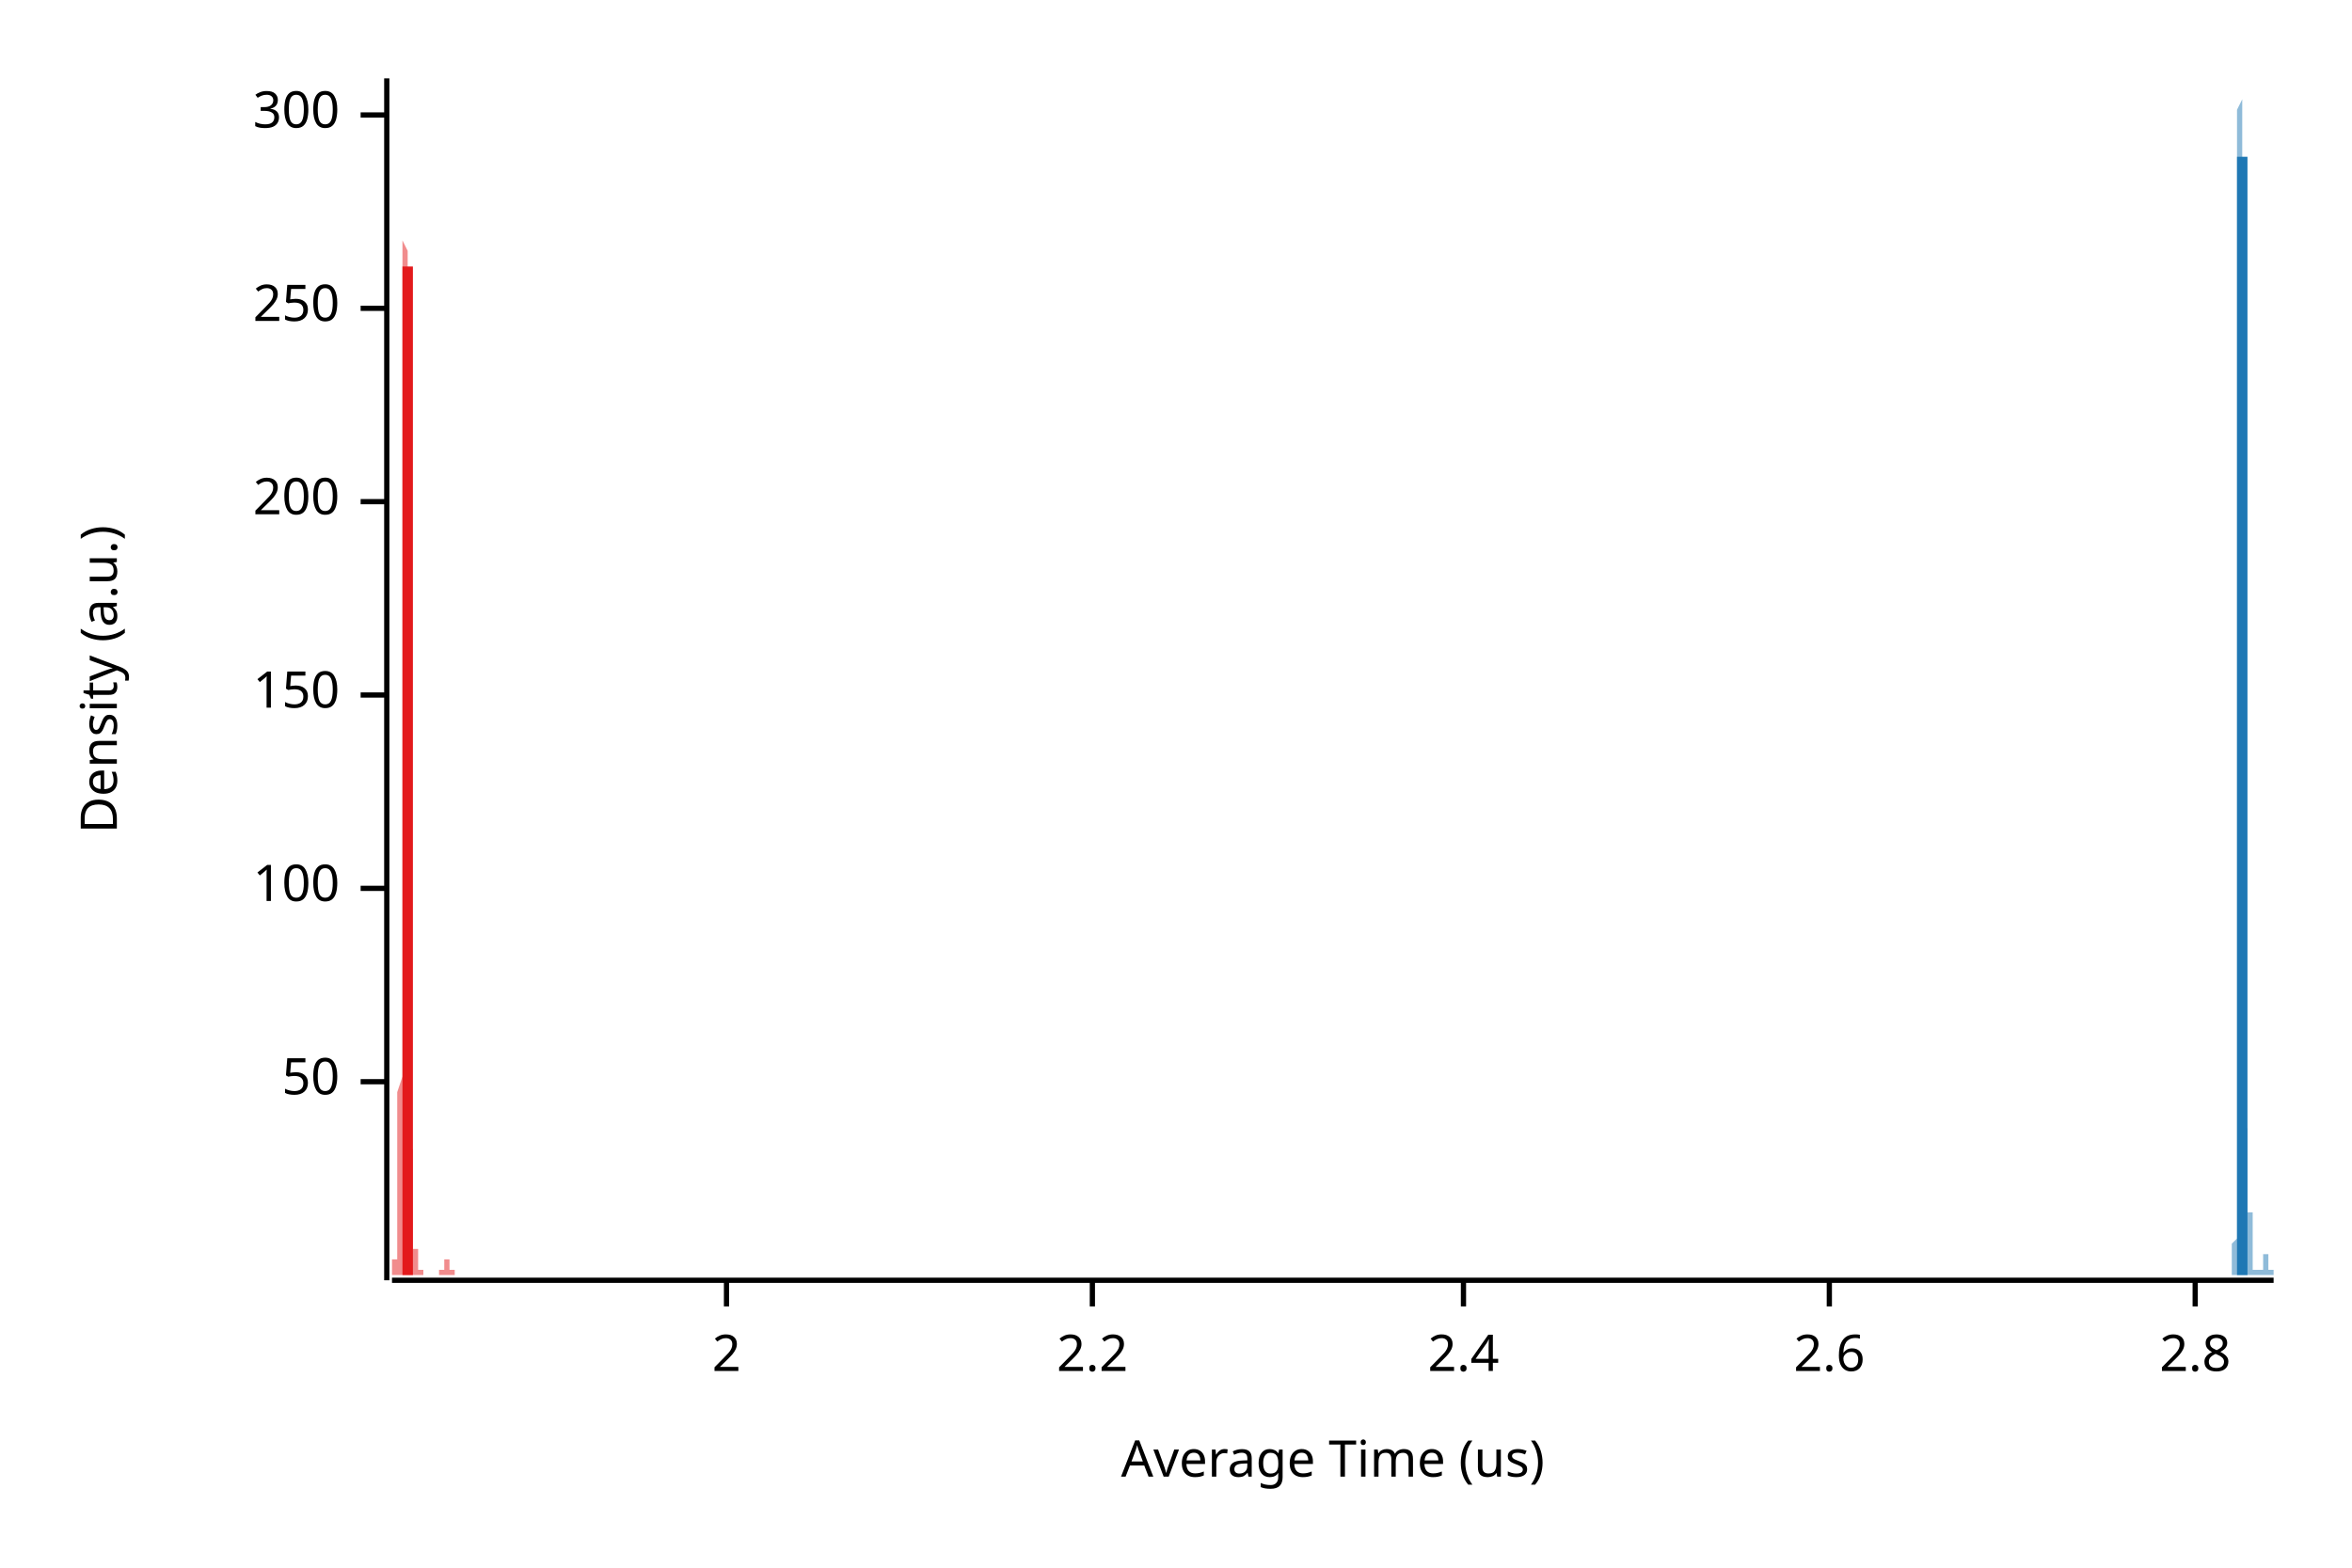
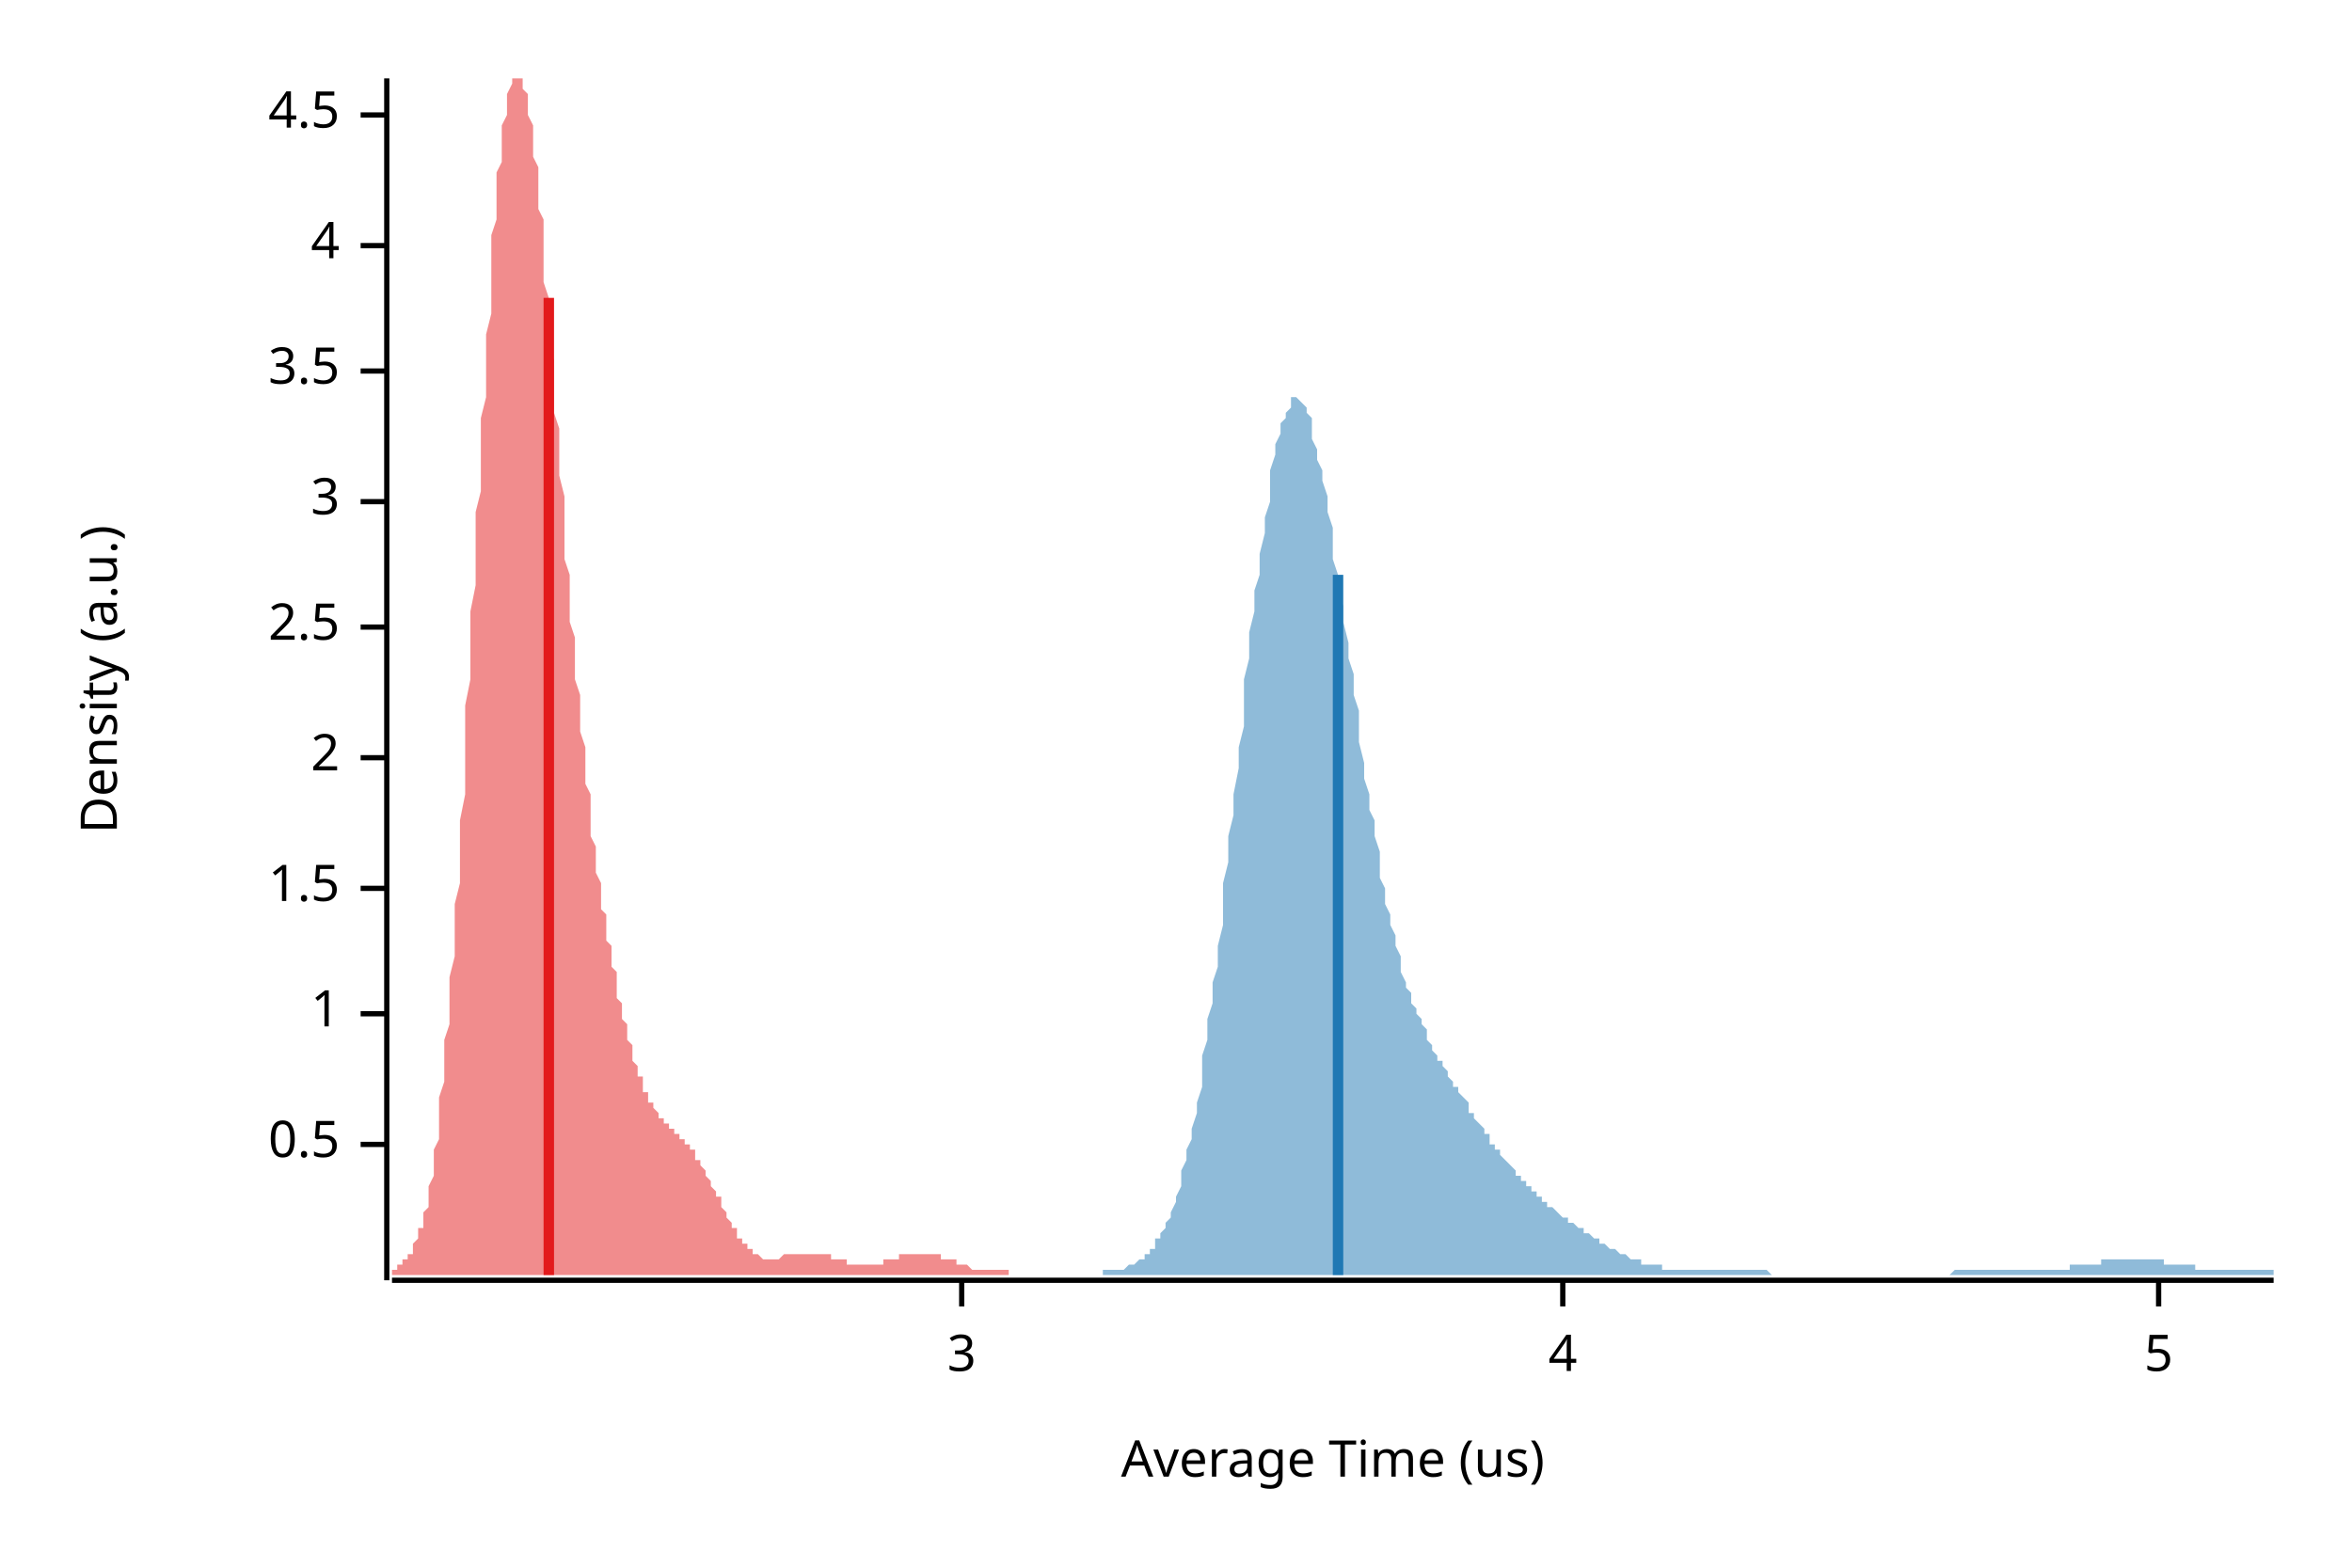
<svg xmlns="http://www.w3.org/2000/svg" width="450" height="300" viewBox="0 0 450 300">
  <text x="15" y="130" dy="0.76em" text-anchor="middle" font-family="sans-serif" font-size="9.677" opacity="1" fill="#000000" transform="rotate(270, 15, 130)">
Density (a.u.)
</text>
  <text x="255" y="285" dy="-0.5ex" text-anchor="middle" font-family="sans-serif" font-size="9.677" opacity="1" fill="#000000">
Average Time (us)
</text>
  <polyline fill="none" opacity="1" stroke="#000000" stroke-width="1" points="74,15 74,245 " />
-   <text x="65" y="207" dy="0.5ex" text-anchor="end" font-family="sans-serif" font-size="9.677" opacity="1" fill="#000000">
- 50
+   <text x="65" y="219" dy="0.5ex" text-anchor="end" font-family="sans-serif" font-size="9.677" opacity="1" fill="#000000">
+ 0.5
</text>
-   <polyline fill="none" opacity="1" stroke="#000000" stroke-width="1" points="69,207 74,207 " />
+   <polyline fill="none" opacity="1" stroke="#000000" stroke-width="1" points="69,219 74,219 " />
+   <text x="65" y="194" dy="0.5ex" text-anchor="end" font-family="sans-serif" font-size="9.677" opacity="1" fill="#000000">
+ 1
+ </text>
+   <polyline fill="none" opacity="1" stroke="#000000" stroke-width="1" points="69,194 74,194 " />
  <text x="65" y="170" dy="0.5ex" text-anchor="end" font-family="sans-serif" font-size="9.677" opacity="1" fill="#000000">
- 100
+ 1.5
</text>
  <polyline fill="none" opacity="1" stroke="#000000" stroke-width="1" points="69,170 74,170 " />
-   <text x="65" y="133" dy="0.5ex" text-anchor="end" font-family="sans-serif" font-size="9.677" opacity="1" fill="#000000">
- 150
+   <text x="65" y="145" dy="0.5ex" text-anchor="end" font-family="sans-serif" font-size="9.677" opacity="1" fill="#000000">
+ 2
</text>
-   <polyline fill="none" opacity="1" stroke="#000000" stroke-width="1" points="69,133 74,133 " />
+   <polyline fill="none" opacity="1" stroke="#000000" stroke-width="1" points="69,145 74,145 " />
+   <text x="65" y="120" dy="0.5ex" text-anchor="end" font-family="sans-serif" font-size="9.677" opacity="1" fill="#000000">
+ 2.5
+ </text>
+   <polyline fill="none" opacity="1" stroke="#000000" stroke-width="1" points="69,120 74,120 " />
  <text x="65" y="96" dy="0.5ex" text-anchor="end" font-family="sans-serif" font-size="9.677" opacity="1" fill="#000000">
- 200
+ 3
</text>
  <polyline fill="none" opacity="1" stroke="#000000" stroke-width="1" points="69,96 74,96 " />
-   <text x="65" y="59" dy="0.5ex" text-anchor="end" font-family="sans-serif" font-size="9.677" opacity="1" fill="#000000">
- 250
+   <text x="65" y="71" dy="0.5ex" text-anchor="end" font-family="sans-serif" font-size="9.677" opacity="1" fill="#000000">
+ 3.5
</text>
-   <polyline fill="none" opacity="1" stroke="#000000" stroke-width="1" points="69,59 74,59 " />
+   <polyline fill="none" opacity="1" stroke="#000000" stroke-width="1" points="69,71 74,71 " />
+   <text x="65" y="47" dy="0.5ex" text-anchor="end" font-family="sans-serif" font-size="9.677" opacity="1" fill="#000000">
+ 4
+ </text>
+   <polyline fill="none" opacity="1" stroke="#000000" stroke-width="1" points="69,47 74,47 " />
  <text x="65" y="22" dy="0.5ex" text-anchor="end" font-family="sans-serif" font-size="9.677" opacity="1" fill="#000000">
- 300
+ 4.5
</text>
  <polyline fill="none" opacity="1" stroke="#000000" stroke-width="1" points="69,22 74,22 " />
  <polyline fill="none" opacity="1" stroke="#000000" stroke-width="1" points="75,245 435,245 " />
-   <text x="139" y="255" dy="0.76em" text-anchor="middle" font-family="sans-serif" font-size="9.677" opacity="1" fill="#000000">
- 2
+   <text x="184" y="255" dy="0.76em" text-anchor="middle" font-family="sans-serif" font-size="9.677" opacity="1" fill="#000000">
+ 3
</text>
-   <polyline fill="none" opacity="1" stroke="#000000" stroke-width="1" points="139,245 139,250 " />
-   <text x="209" y="255" dy="0.76em" text-anchor="middle" font-family="sans-serif" font-size="9.677" opacity="1" fill="#000000">
- 2.2
+   <polyline fill="none" opacity="1" stroke="#000000" stroke-width="1" points="184,245 184,250 " />
+   <text x="299" y="255" dy="0.76em" text-anchor="middle" font-family="sans-serif" font-size="9.677" opacity="1" fill="#000000">
+ 4
</text>
-   <polyline fill="none" opacity="1" stroke="#000000" stroke-width="1" points="209,245 209,250 " />
-   <text x="280" y="255" dy="0.76em" text-anchor="middle" font-family="sans-serif" font-size="9.677" opacity="1" fill="#000000">
- 2.4
+   <polyline fill="none" opacity="1" stroke="#000000" stroke-width="1" points="299,245 299,250 " />
+   <text x="413" y="255" dy="0.76em" text-anchor="middle" font-family="sans-serif" font-size="9.677" opacity="1" fill="#000000">
+ 5
</text>
-   <polyline fill="none" opacity="1" stroke="#000000" stroke-width="1" points="280,245 280,250 " />
-   <text x="350" y="255" dy="0.76em" text-anchor="middle" font-family="sans-serif" font-size="9.677" opacity="1" fill="#000000">
- 2.6
- </text>
-   <polyline fill="none" opacity="1" stroke="#000000" stroke-width="1" points="350,245 350,250 " />
-   <text x="420" y="255" dy="0.76em" text-anchor="middle" font-family="sans-serif" font-size="9.677" opacity="1" fill="#000000">
- 2.8
- </text>
-   <polyline fill="none" opacity="1" stroke="#000000" stroke-width="1" points="420,245 420,250 " />
-   <polygon opacity="0.5" fill="#E31A1C" points="75,243 75,243 75,243 75,243 75,243 75,243 75,243 75,243 75,243 75,243 75,243 75,243 75,243 75,243 75,243 75,243 75,243 75,243 75,243 75,243 75,243 75,243 75,243 75,243 75,243 75,243 75,242 75,242 75,242 75,242 75,242 75,242 75,242 75,242 75,242 75,242 75,241 75,241 75,241 75,241 75,241 75,241 76,241 76,241 76,241 76,241 76,240 76,240 76,240 76,240 76,240 76,240 76,240 76,240 76,240 76,239 76,239 76,239 76,239 76,239 76,238 76,238 76,238 76,237 76,237 76,236 76,236 76,235 76,234 76,234 76,233 76,232 76,230 76,229 76,228 76,226 76,225 76,223 76,221 76,219 76,217 76,214 76,212 76,209 77,206 77,203 77,199 77,195 77,192 77,188 77,183 77,179 77,174 77,169 77,164 77,159 77,154 77,148 77,143 77,137 77,131 77,125 77,119 77,114 77,108 77,102 77,96 77,91 77,85 77,80 77,75 77,71 77,66 77,62 77,59 77,55 77,53 77,50 77,48 77,47 77,46 77,45 77,45 77,45 77,46 78,48 78,50 78,52 78,55 78,58 78,62 78,66 78,70 78,75 78,80 78,85 78,91 78,96 78,102 78,108 78,114 78,120 78,126 78,132 78,138 78,143 78,149 78,154 78,160 78,165 78,170 78,175 78,179 78,183 78,187 78,191 78,195 78,198 78,201 78,204 78,207 78,209 78,212 78,214 78,216 78,217 78,219 79,220 79,222 79,223 79,224 79,225 79,226 79,226 79,227 79,228 79,228 79,229 79,229 79,230 79,230 79,231 79,231 79,232 79,232 79,232 79,233 79,233 79,233 79,234 79,234 79,234 79,235 79,235 79,235 79,236 79,236 79,236 79,236 79,237 79,237 79,237 79,238 79,238 79,238 79,238 79,239 79,239 80,239 80,239 80,240 80,240 80,240 80,240 80,240 80,241 80,241 80,241 80,241 80,241 80,241 80,242 80,242 80,242 80,242 80,242 80,242 80,242 80,242 80,243 80,243 80,243 80,243 80,243 80,243 80,243 80,243 80,243 80,243 80,243 80,243 80,243 80,243 80,243 80,243 80,243 80,243 80,243 80,243 80,243 81,243 81,243 81,243 81,243 81,243 81,243 81,243 81,243 81,243 81,243 81,243 81,243 81,243 81,243 81,243 81,243 81,243 81,243 81,243 81,244 81,244 81,244 81,244 81,244 81,244 81,244 81,244 81,244 81,244 81,244 81,244 81,244 81,244 81,244 81,244 81,244 81,244 81,244 81,244 81,244 81,244 82,244 82,244 82,244 82,244 82,244 82,244 82,244 82,244 82,244 82,244 82,244 82,244 82,244 82,244 82,244 82,244 82,244 82,244 82,244 82,244 82,244 82,244 82,244 82,244 82,244 82,244 82,244 82,244 82,244 82,244 82,244 82,244 82,244 82,244 82,244 82,244 82,244 82,244 82,244 82,244 82,244 82,244 83,244 83,244 83,244 83,244 83,244 83,244 83,244 83,244 83,244 83,244 83,244 83,244 83,244 83,244 83,244 83,244 83,244 83,244 83,244 83,244 83,244 83,244 83,244 83,244 83,244 83,244 83,244 83,244 83,244 83,244 83,244 83,244 83,244 83,244 83,244 83,244 83,244 83,244 83,244 83,244 83,244 83,244 84,244 84,244 84,244 84,244 84,244 84,244 84,244 84,244 84,244 84,244 84,244 84,244 84,243 84,243 84,243 84,243 84,243 84,243 84,243 84,243 84,243 84,243 84,243 84,243 84,243 84,243 84,243 84,243 84,243 84,243 84,243 84,243 84,243 84,243 84,243 84,243 84,243 84,243 84,243 84,243 84,243 85,243 85,243 85,243 85,243 85,243 85,243 85,243 85,243 85,243 85,243 85,243 85,243 85,243 85,242 85,242 85,242 85,242 85,242 85,242 85,242 85,242 85,242 85,242 85,241 85,241 85,241 85,241 85,241 85,241 85,241 85,241 85,241 85,241 85,241 85,241 85,241 85,241 85,241 85,241 85,241 85,241 85,241 86,241 86,241 86,241 86,241 86,241 86,242 86,242 86,242 86,242 86,242 86,242 86,242 86,242 86,242 86,242 86,242 86,243 86,243 86,243 86,243 86,243 86,243 86,243 86,243 86,243 86,243 86,243 86,243 86,243 86,243 86,243 86,243 86,243 86,243 86,243 86,243 86,243 86,243 86,243 86,243 86,243 87,243 87,244 75,244 " />
-   <polygon opacity="0.5" fill="#1F78B4" points="427,243 427,243 427,243 427,243 427,243 427,243 427,243 427,243 427,242 427,242 427,242 427,242 427,242 427,242 427,241 427,241 427,241 427,240 427,240 427,239 427,239 427,238 427,238 428,237 428,236 428,236 428,235 428,234 428,233 428,232 428,231 428,229 428,228 428,226 428,225 428,223 428,222 428,220 428,218 428,216 428,213 428,211 428,209 428,206 428,203 428,201 428,198 428,194 428,191 428,188 428,185 428,181 428,177 428,174 428,170 428,166 428,162 428,157 428,153 428,149 428,144 428,140 428,135 428,131 428,126 428,121 428,116 428,111 428,107 428,102 428,97 428,92 428,87 428,83 428,78 428,73 428,69 428,64 428,60 428,56 428,52 428,48 428,44 428,40 428,37 428,34 428,31 428,28 428,25 428,23 428,21 429,19 429,17 429,16 429,15 429,15 429,15 429,15 429,15 429,15 429,15 429,16 429,17 429,18 429,20 429,22 429,25 429,27 429,30 429,33 429,36 429,40 429,43 429,47 429,51 429,55 429,60 429,64 429,69 429,73 429,78 429,83 429,88 429,92 429,97 429,102 429,107 429,112 429,117 429,121 429,126 429,131 429,135 429,140 429,144 429,149 429,153 429,157 429,161 429,165 429,169 429,172 429,176 429,179 429,182 429,186 429,189 429,191 429,194 429,197 429,199 429,202 429,204 429,206 429,208 429,210 429,211 429,213 429,215 430,216 430,217 430,219 430,220 430,221 430,222 430,223 430,224 430,225 430,225 430,226 430,227 430,227 430,228 430,228 430,229 430,229 430,230 430,230 430,231 430,231 430,231 430,232 430,232 430,232 430,232 430,233 430,233 430,233 430,233 430,233 430,233 430,234 430,234 430,234 430,234 430,234 430,234 430,234 430,234 430,234 430,234 430,234 430,234 430,234 430,234 430,234 430,234 430,234 430,234 430,234 430,234 430,233 430,233 430,233 430,233 430,233 430,233 430,233 430,233 430,232 430,232 430,232 430,232 430,232 430,232 430,232 430,232 431,232 431,231 431,231 431,231 431,231 431,231 431,231 431,231 431,231 431,231 431,232 431,232 431,232 431,232 431,232 431,232 431,232 431,233 431,233 431,233 431,233 431,233 431,234 431,234 431,234 431,235 431,235 431,235 431,235 431,236 431,236 431,236 431,237 431,237 431,237 431,238 431,238 431,238 431,238 431,239 431,239 431,239 431,240 431,240 431,240 431,240 431,241 431,241 431,241 431,241 431,241 431,241 431,242 431,242 431,242 431,242 431,242 431,242 431,242 431,243 431,243 431,243 431,243 431,243 431,243 431,243 431,243 431,243 432,243 432,243 432,243 432,243 432,243 432,243 432,243 432,243 432,243 432,243 432,243 432,243 432,243 432,243 432,243 432,243 432,243 432,243 432,243 432,243 432,243 432,243 432,243 432,243 432,243 432,243 432,243 432,243 432,243 432,243 432,243 432,243 432,243 432,243 432,243 432,243 432,243 432,244 432,244 432,244 432,244 432,244 432,244 432,244 432,244 432,244 432,244 432,244 432,244 432,244 432,244 432,244 432,244 432,244 432,244 432,244 432,244 432,244 432,244 432,244 432,244 432,243 432,243 432,243 432,243 432,243 432,243 432,243 433,243 433,243 433,243 433,243 433,243 433,243 433,243 433,243 433,243 433,243 433,243 433,243 433,243 433,243 433,243 433,243 433,243 433,243 433,243 433,243 433,243 433,243 433,243 433,243 433,243 433,243 433,243 433,243 433,243 433,243 433,243 433,243 433,243 433,243 433,243 433,243 433,243 433,243 433,243 433,243 433,243 433,243 433,243 433,242 433,242 433,242 433,242 433,242 433,242 433,242 433,242 433,242 433,242 433,242 433,241 433,241 433,241 433,241 433,241 433,241 433,241 433,241 433,241 433,241 433,241 433,240 433,240 433,240 434,240 434,240 434,240 434,240 434,240 434,240 434,240 434,240 434,240 434,240 434,240 434,240 434,240 434,240 434,240 434,240 434,240 434,240 434,241 434,241 434,241 434,241 434,241 434,241 434,241 434,241 434,241 434,241 434,241 434,242 434,242 434,242 434,242 434,242 434,242 434,242 434,242 434,242 434,242 434,242 434,243 434,243 434,243 434,243 434,243 434,243 434,243 434,243 434,243 434,243 434,243 434,243 434,243 434,243 434,243 434,243 434,243 434,243 434,243 434,243 434,243 434,243 434,243 434,243 434,243 434,243 434,243 434,243 435,243 435,244 427,244 " />
-   <polyline fill="none" opacity="1" stroke="#E31A1C" stroke-width="2" points="78,244 78,51 " />
-   <polyline fill="none" opacity="1" stroke="#1F78B4" stroke-width="2" points="429,244 429,30 " />
+   <polyline fill="none" opacity="1" stroke="#000000" stroke-width="1" points="413,245 413,250 " />
+   <polygon opacity="0.5" fill="#E31A1C" points="75,243 75,243 75,243 75,243 75,243 76,243 76,243 76,242 76,242 77,242 77,242 77,242 77,241 78,241 78,241 78,241 78,240 79,240 79,240 79,239 79,239 79,238 80,237 80,237 80,236 80,235 81,235 81,234 81,233 81,232 82,231 82,229 82,228 82,227 83,225 83,224 83,222 83,220 84,218 84,217 84,214 84,212 84,210 85,207 85,205 85,202 85,199 86,196 86,193 86,190 86,187 87,183 87,180 87,176 87,173 88,169 88,165 88,161 88,157 89,152 89,148 89,144 89,139 89,135 90,130 90,126 90,121 90,117 91,112 91,107 91,103 91,98 92,94 92,89 92,85 92,80 93,76 93,72 93,68 93,64 94,60 94,56 94,52 94,49 94,45 95,42 95,39 95,36 95,33 96,31 96,28 96,26 96,24 97,22 97,20 97,19 97,18 98,16 98,15 98,15 98,15 99,15 99,15 99,15 99,15 99,15 100,15 100,15 100,16 100,17 101,18 101,19 101,21 101,22 102,24 102,26 102,28 102,30 103,32 103,35 103,37 103,40 104,42 104,45 104,48 104,51 104,54 105,57 105,60 105,63 105,66 106,69 106,72 106,75 106,79 107,82 107,85 107,88 107,91 108,95 108,98 108,101 108,104 108,107 109,110 109,113 109,116 109,119 110,122 110,125 110,128 110,130 111,133 111,135 111,138 111,140 112,143 112,145 112,147 112,150 113,152 113,154 113,156 113,158 113,160 114,162 114,164 114,166 114,167 115,169 115,171 115,172 115,174 116,175 116,177 116,178 116,180 117,181 117,183 117,184 117,185 118,186 118,188 118,189 118,190 118,191 119,192 119,193 119,194 119,195 120,196 120,197 120,198 120,199 121,200 121,201 121,202 121,203 122,204 122,204 122,205 122,206 123,206 123,207 123,208 123,208 123,209 124,209 124,210 124,210 124,211 125,211 125,212 125,212 125,212 126,213 126,213 126,213 126,214 127,214 127,214 127,214 127,215 128,215 128,215 128,215 128,216 128,216 129,216 129,216 129,216 129,217 130,217 130,217 130,217 130,218 131,218 131,218 131,218 131,219 132,219 132,219 132,219 132,220 133,220 133,220 133,221 133,221 133,222 134,222 134,222 134,223 134,223 135,224 135,224 135,225 135,225 136,226 136,226 136,227 136,227 137,228 137,228 137,229 137,229 138,229 138,230 138,230 138,231 138,231 139,232 139,232 139,233 139,233 140,234 140,234 140,235 140,235 141,235 141,236 141,236 141,237 142,237 142,237 142,238 142,238 142,238 143,238 143,239 143,239 143,239 144,239 144,240 144,240 144,240 145,240 145,240 145,240 145,240 146,241 146,241 146,241 146,241 147,241 147,241 147,241 147,241 147,241 148,241 148,241 148,241 148,241 149,241 149,241 149,241 149,241 150,240 150,240 150,240 150,240 151,240 151,240 151,240 151,240 152,240 152,240 152,240 152,240 152,240 153,240 153,240 153,240 153,240 154,240 154,240 154,240 154,240 155,240 155,240 155,240 155,240 156,240 156,240 156,240 156,240 157,240 157,240 157,240 157,240 157,240 158,240 158,240 158,240 158,240 159,240 159,240 159,241 159,241 160,241 160,241 160,241 160,241 161,241 161,241 161,241 161,241 162,241 162,241 162,242 162,242 162,242 163,242 163,242 163,242 163,242 164,242 164,242 164,242 164,242 165,242 165,242 165,242 165,242 166,242 166,242 166,242 166,242 167,242 167,242 167,242 167,242 167,242 168,242 168,242 168,242 168,242 169,242 169,242 169,241 169,241 170,241 170,241 170,241 170,241 171,241 171,241 171,241 171,241 172,241 172,240 172,240 172,240 172,240 173,240 173,240 173,240 173,240 174,240 174,240 174,240 174,240 175,240 175,240 175,240 175,240 176,240 176,240 176,240 176,240 176,240 177,240 177,240 177,240 177,240 178,240 178,240 178,240 178,240 179,240 179,240 179,240 179,240 180,240 180,240 180,240 180,241 181,241 181,241 181,241 181,241 181,241 182,241 182,241 182,241 182,241 183,241 183,242 183,242 183,242 184,242 184,242 184,242 184,242 185,242 185,242 185,242 185,242 186,243 186,243 186,243 186,243 186,243 187,243 187,243 187,243 187,243 188,243 188,243 188,243 188,243 189,243 189,243 189,243 189,243 190,243 190,243 190,243 190,243 191,243 191,243 191,243 191,243 191,243 192,243 192,243 192,243 192,243 193,243 193,243 193,243 193,244 75,244 " />
+   <polygon opacity="0.5" fill="#1F78B4" points="211,243 212,243 212,243 213,243 213,243 213,243 214,243 214,243 215,243 215,243 216,242 216,242 217,242 217,242 217,242 218,241 218,241 219,241 219,240 220,240 220,239 221,239 221,238 221,237 222,237 222,236 223,235 223,234 224,233 224,232 225,230 225,229 226,227 226,226 226,224 227,222 227,220 228,218 228,216 229,213 229,211 230,208 230,205 230,202 231,199 231,195 232,192 232,188 233,185 233,181 234,177 234,173 234,169 235,165 235,160 236,156 236,152 237,147 237,143 238,139 238,134 238,130 239,126 239,121 240,117 240,113 241,110 241,106 242,102 242,99 243,96 243,93 243,90 244,87 244,85 245,83 245,81 246,80 246,79 247,78 247,77 247,76 248,76 248,76 249,77 249,77 250,78 250,79 251,80 251,82 251,84 252,86 252,88 253,90 253,92 254,95 254,98 255,101 255,104 255,107 256,110 256,113 257,116 257,119 258,123 258,126 259,129 259,133 260,136 260,139 260,142 261,146 261,149 262,152 262,155 263,157 263,160 264,163 264,165 264,168 265,170 265,173 266,175 266,177 267,179 267,181 268,183 268,184 268,186 269,188 269,189 270,190 270,192 271,193 271,194 272,195 272,196 273,197 273,198 273,199 274,200 274,201 275,202 275,203 276,203 276,204 277,205 277,206 277,206 278,207 278,208 279,208 279,209 280,210 280,210 281,211 281,212 281,213 282,213 282,214 283,215 283,215 284,216 284,217 285,217 285,218 285,219 286,219 286,220 287,220 287,221 288,222 288,222 289,223 289,223 290,224 290,224 290,225 291,225 291,226 292,226 292,227 293,227 293,228 294,228 294,229 294,229 295,229 295,230 296,230 296,231 297,231 297,231 298,232 298,232 298,232 299,233 299,233 300,233 300,234 301,234 301,234 302,235 302,235 302,235 303,235 303,236 304,236 304,236 305,237 305,237 306,237 306,238 307,238 307,238 307,238 308,239 308,239 309,239 309,239 310,240 310,240 311,240 311,240 311,240 312,241 312,241 313,241 313,241 314,241 314,242 315,242 315,242 315,242 316,242 316,242 317,242 317,242 318,242 318,243 319,243 319,243 319,243 320,243 320,243 321,243 321,243 322,243 322,243 323,243 323,243 324,243 324,243 324,243 325,243 325,243 326,243 326,243 327,243 327,243 328,243 328,243 328,243 329,243 329,243 330,243 330,243 331,243 331,243 332,243 332,243 332,243 333,243 333,243 334,243 334,243 335,243 335,243 336,243 336,243 336,243 337,243 337,243 338,243 338,243 339,244 339,244 340,244 340,244 341,244 341,244 341,244 342,244 342,244 343,244 343,244 344,244 344,244 345,244 345,244 345,244 346,244 346,244 347,244 347,244 348,244 348,244 349,244 349,244 349,244 350,244 350,244 351,244 351,244 352,244 352,244 353,244 353,244 354,244 354,244 354,244 355,244 355,244 356,244 356,244 357,244 357,244 358,244 358,244 358,244 359,244 359,244 360,244 360,244 361,244 361,244 362,244 362,244 362,244 363,244 363,244 364,244 364,244 365,244 365,244 366,244 366,244 366,244 367,244 367,244 368,244 368,244 369,244 369,244 370,244 370,244 371,244 371,244 371,244 372,244 372,244 373,244 373,244 374,243 374,243 375,243 375,243 375,243 376,243 376,243 377,243 377,243 378,243 378,243 379,243 379,243 379,243 380,243 380,243 381,243 381,243 382,243 382,243 383,243 383,243 383,243 384,243 384,243 385,243 385,243 386,243 386,243 387,243 387,243 388,243 388,243 388,243 389,243 389,243 390,243 390,243 391,243 391,243 392,243 392,243 392,243 393,243 393,243 394,243 394,243 395,243 395,243 396,243 396,243 396,242 397,242 397,242 398,242 398,242 399,242 399,242 400,242 400,242 400,242 401,242 401,242 402,242 402,241 403,241 403,241 404,241 404,241 405,241 405,241 405,241 406,241 406,241 407,241 407,241 408,241 408,241 409,241 409,241 409,241 410,241 410,241 411,241 411,241 412,241 412,241 413,241 413,241 413,241 414,241 414,242 415,242 415,242 416,242 416,242 417,242 417,242 417,242 418,242 418,242 419,242 419,242 420,242 420,243 421,243 421,243 422,243 422,243 422,243 423,243 423,243 424,243 424,243 425,243 425,243 426,243 426,243 426,243 427,243 427,243 428,243 428,243 429,243 429,243 430,243 430,243 430,243 431,243 431,243 432,243 432,243 433,243 433,243 434,243 434,243 435,243 435,244 211,244 " />
+   <polyline fill="none" opacity="1" stroke="#E31A1C" stroke-width="2" points="105,244 105,57 " />
+   <polyline fill="none" opacity="1" stroke="#1F78B4" stroke-width="2" points="256,244 256,110 " />
</svg>
